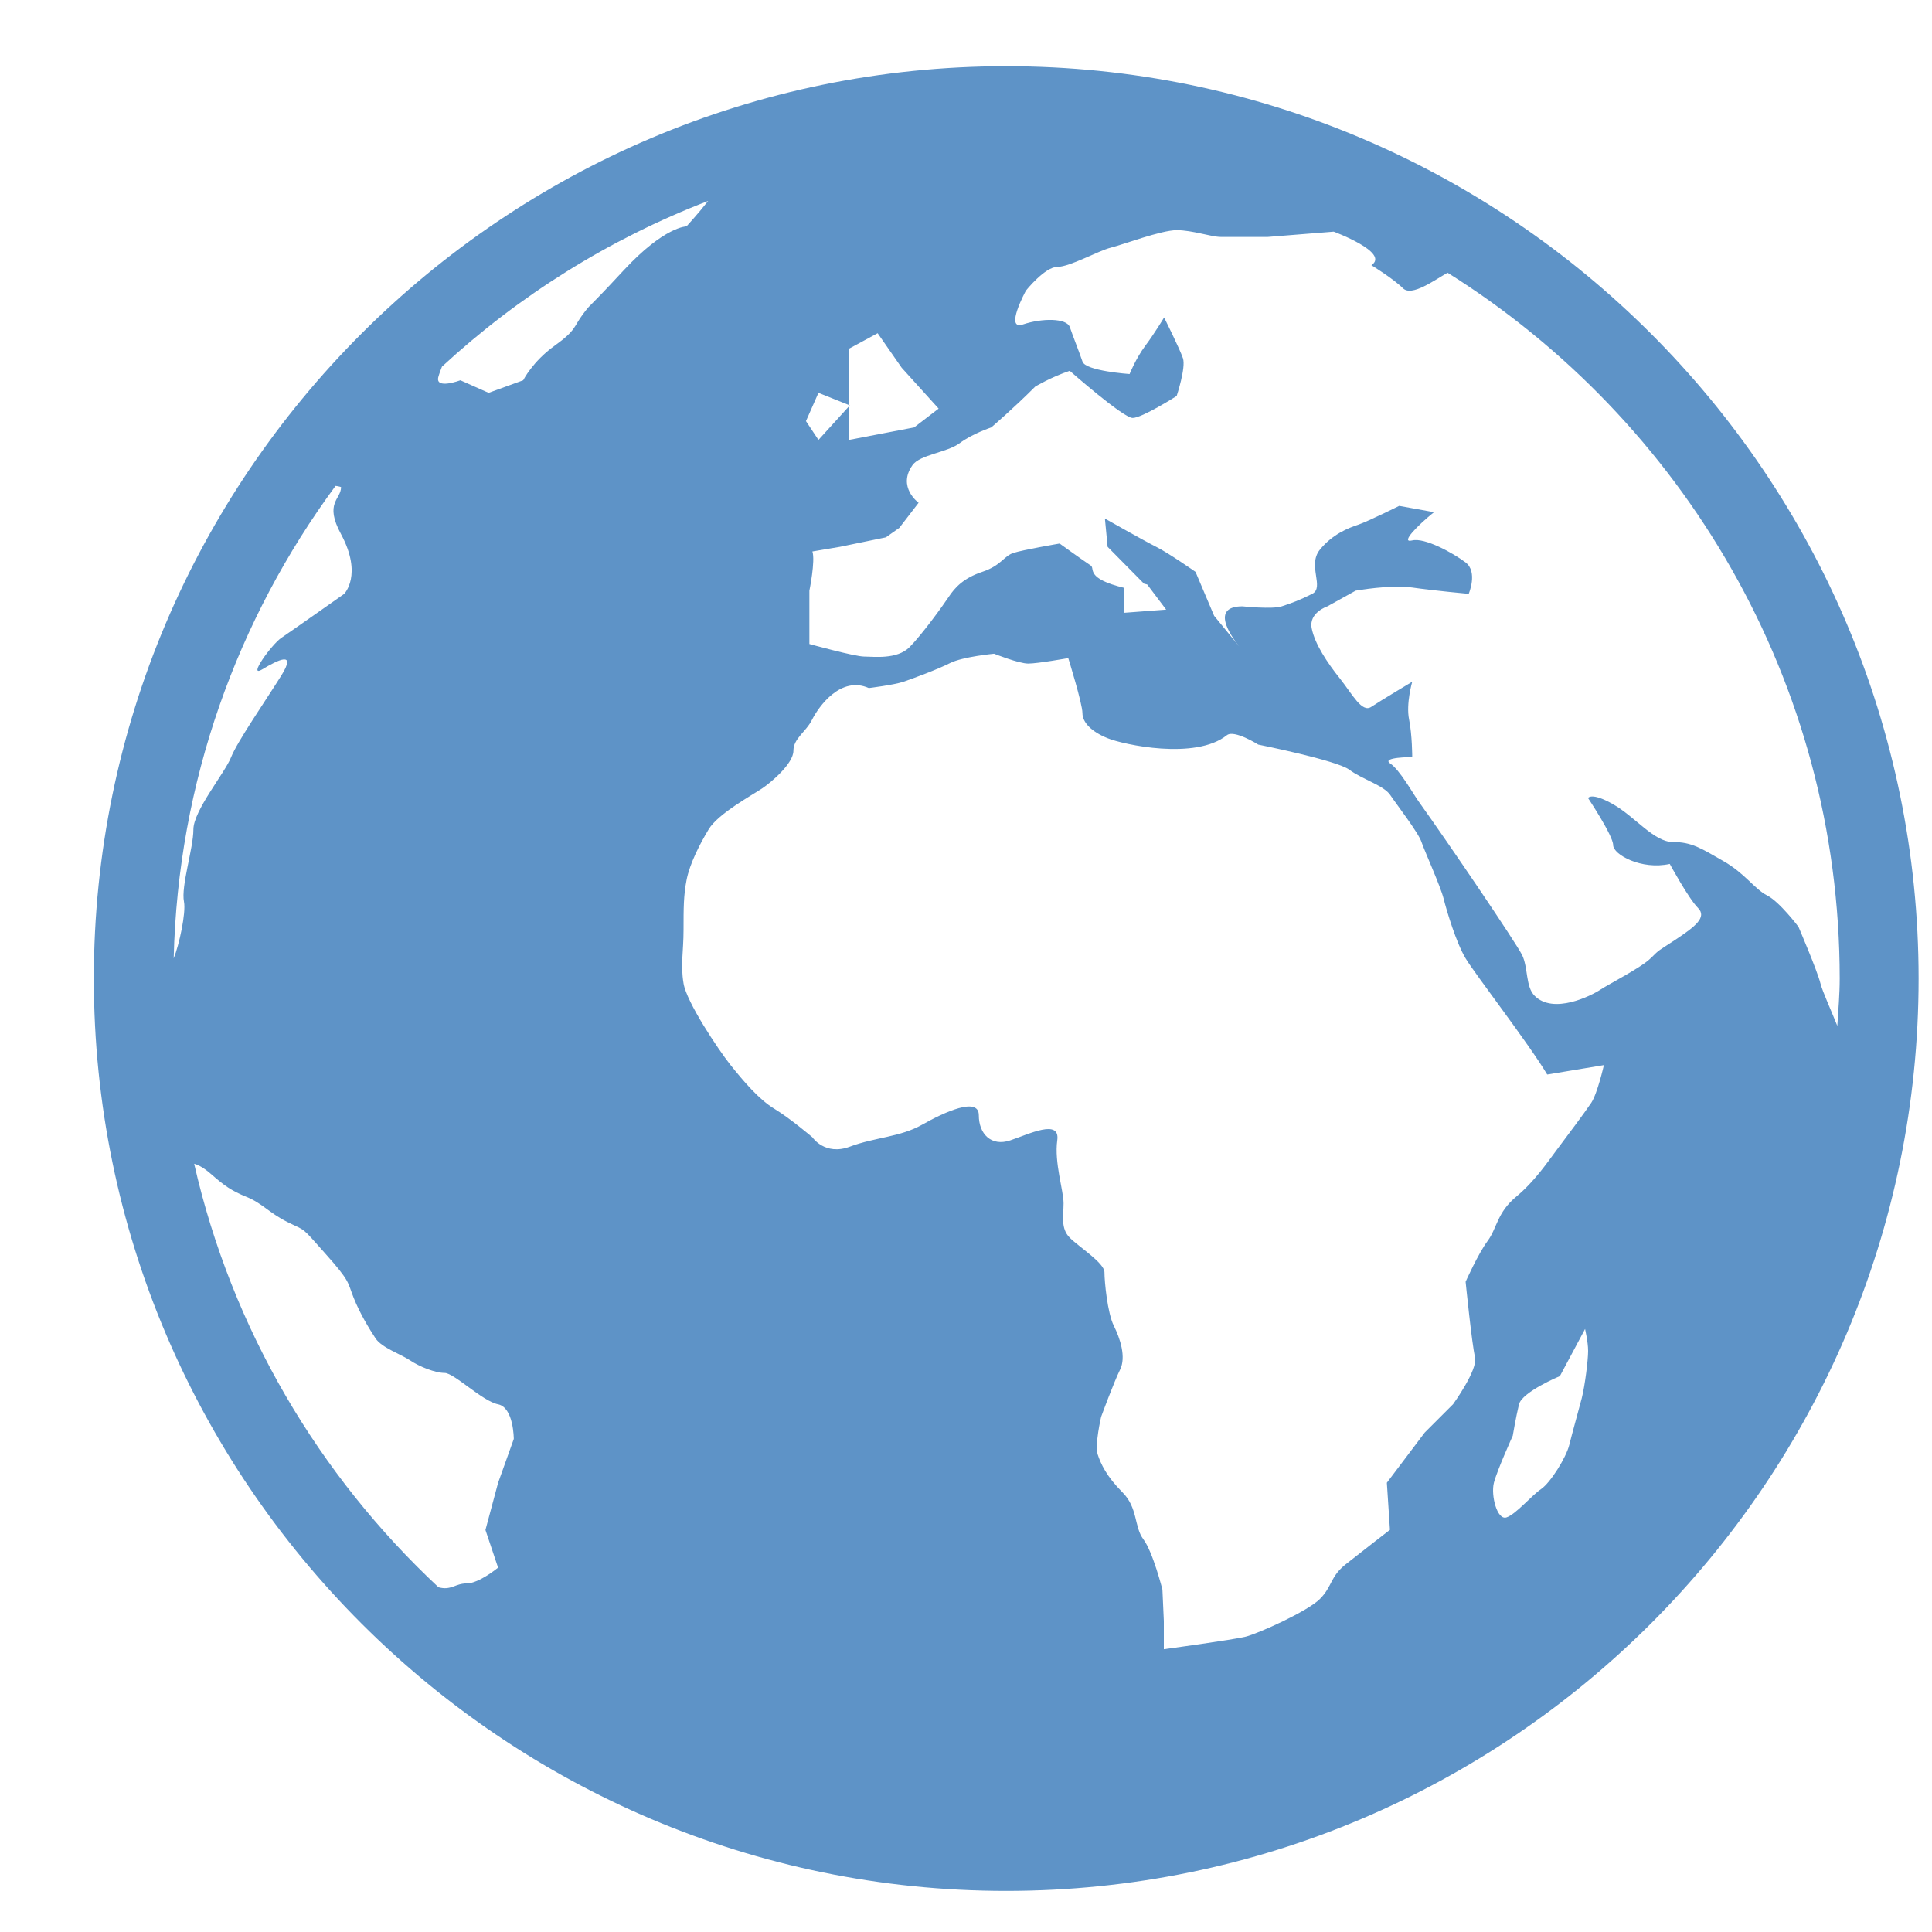
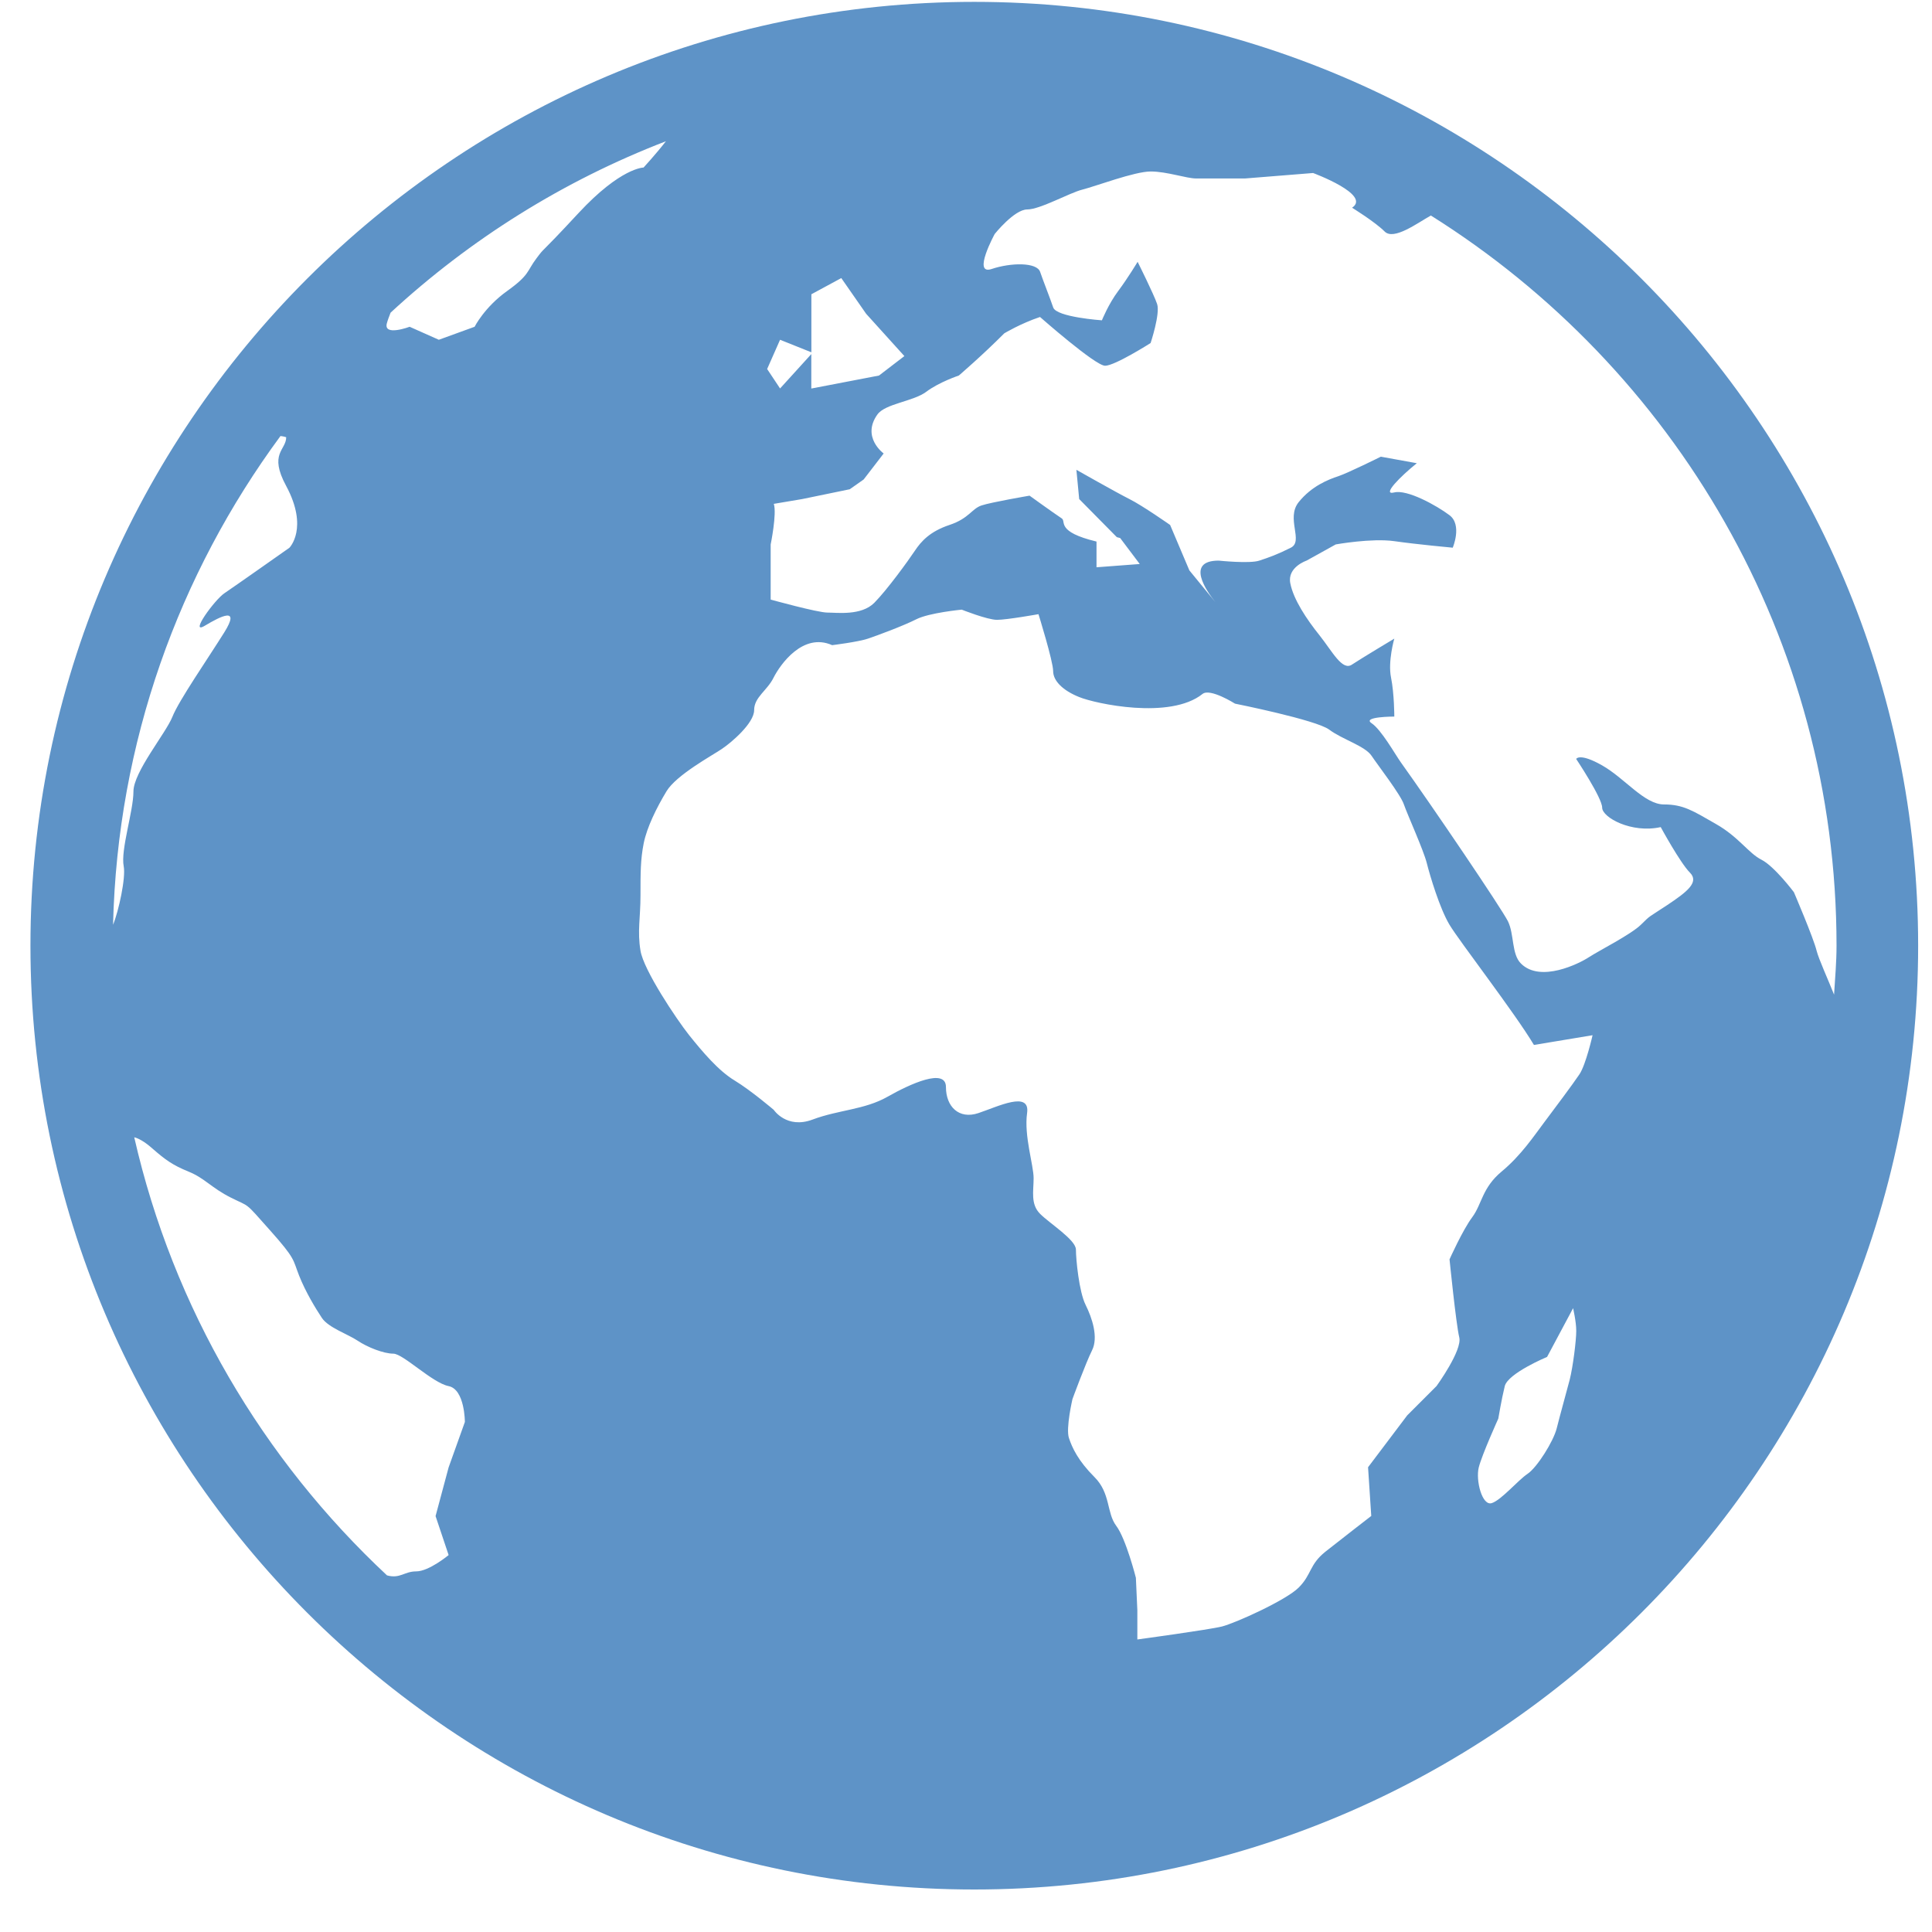
- <svg xmlns="http://www.w3.org/2000/svg" enable-background="new 0 0 32 32" height="32px" id="Layer_1" version="1.1" viewBox="0 0 30 30" width="32px" xml:space="preserve">
-   <g id="globe-2">
-     <polygon fill="#5E93C7" points="13.179,6.288 13.179,6.315 13.195,6.295  " />
-     <path d="M15.624,1.028c-7.811,0-14.167,6.355-14.167,14.167c0,7.812,6.356,14.167,14.167,14.167   c7.812,0,14.168-6.354,14.168-14.167C29.792,7.383,23.436,1.028,15.624,1.028z M28.567,15.195c0,0.248-0.022,0.49-0.037,0.735   c-0.091-0.23-0.229-0.53-0.262-0.659c-0.048-0.196-0.341-0.879-0.341-0.879s-0.293-0.39-0.488-0.488   c-0.194-0.098-0.341-0.342-0.683-0.536c-0.342-0.196-0.487-0.293-0.779-0.293c-0.294,0-0.585-0.391-0.928-0.586   c-0.342-0.194-0.39-0.097-0.39-0.097s0.39,0.585,0.39,0.731c0,0.146,0.438,0.39,0.879,0.292c0,0,0.292,0.537,0.438,0.683   c0.146,0.146-0.049,0.293-0.341,0.488c-0.293,0.194-0.244,0.146-0.392,0.292c-0.146,0.146-0.633,0.392-0.78,0.488   c-0.146,0.097-0.731,0.39-1.023,0.097c-0.143-0.141-0.099-0.438-0.195-0.634c-0.098-0.195-1.122-1.707-1.61-2.389   c-0.085-0.12-0.293-0.49-0.438-0.585c-0.146-0.099,0.342-0.099,0.342-0.099s0-0.342-0.049-0.585   c-0.05-0.244,0.049-0.585,0.049-0.585s-0.488,0.292-0.636,0.39c-0.145,0.098-0.292-0.194-0.486-0.439   c-0.195-0.243-0.391-0.537-0.439-0.781c-0.049-0.243,0.244-0.341,0.244-0.341l0.438-0.243c0,0,0.537-0.097,0.879-0.049   c0.341,0.049,0.877,0.098,0.877,0.098s0.146-0.342-0.049-0.488c-0.194-0.146-0.635-0.39-0.83-0.341   c-0.194,0.048,0.097-0.244,0.34-0.439l-0.54-0.098c0,0-0.491,0.244-0.638,0.293c-0.146,0.048-0.4,0.146-0.596,0.39   c-0.194,0.244,0.078,0.585-0.117,0.683c-0.194,0.098-0.326,0.146-0.473,0.194c-0.146,0.049-0.61,0-0.61,0   c-0.504,0-0.181,0.46-0.05,0.623l-0.39-0.476L18.564,8.88c0,0-0.416-0.292-0.611-0.389c-0.195-0.098-0.796-0.439-0.796-0.439   l0.042,0.439l0.565,0.572l0.05,0.013l0.294,0.39l-0.649,0.049V9.129c-0.612-0.148-0.452-0.3-0.521-0.347   c-0.145-0.097-0.484-0.342-0.484-0.342s-0.574,0.098-0.721,0.147c-0.147,0.049-0.188,0.195-0.479,0.292   c-0.294,0.098-0.426,0.244-0.523,0.39s-0.415,0.585-0.608,0.78c-0.196,0.196-0.558,0.146-0.704,0.146   c-0.147,0-0.851-0.195-0.851-0.195V9.173c0,0,0.095-0.464,0.047-0.61l0.427-0.072l0.713-0.147l0.209-0.147l0.3-0.39   c0,0-0.337-0.244-0.094-0.585c0.117-0.164,0.538-0.195,0.733-0.341c0.194-0.146,0.489-0.244,0.489-0.244s0.342-0.292,0.683-0.634   c0,0,0.244-0.147,0.536-0.245c0,0,0.83,0.732,0.977,0.732s0.683-0.341,0.683-0.341s0.146-0.438,0.098-0.585   c-0.049-0.146-0.293-0.634-0.293-0.634s-0.146,0.244-0.292,0.439s-0.244,0.439-0.244,0.439s-0.683-0.047-0.731-0.193   c-0.05-0.147-0.146-0.388-0.196-0.533c-0.047-0.147-0.438-0.142-0.729-0.044c-0.294,0.098,0.047-0.526,0.047-0.526   s0.294-0.368,0.488-0.368s0.635-0.25,0.828-0.298c0.196-0.049,0.783-0.272,1.025-0.272c0.244,0,0.537,0.105,0.684,0.105   s0.731,0,0.731,0l1.023-0.082c0,0,0.879,0.325,0.585,0.521c0,0,0.343,0.211,0.489,0.357c0.137,0.138,0.491-0.127,0.694-0.24   C26.127,6.525,28.567,10.576,28.567,15.195z M5.296,7.563c0,0.195-0.266,0.242,0,0.732c0.34,0.634,0.048,0.927,0.048,0.927   s-0.83,0.585-0.976,0.683c-0.146,0.098-0.536,0.634-0.293,0.487c0.244-0.146,0.536-0.292,0.293,0.098   c-0.244,0.391-0.683,1.024-0.78,1.269s-0.585,0.829-0.585,1.122c0,0.293-0.195,0.879-0.146,1.123   c0.033,0.17-0.075,0.671-0.16,0.877c0.066-2.742,0.989-5.269,2.513-7.336C5.26,7.55,5.296,7.563,5.296,7.563z M6.863,5.693   c1.193-1.101,2.591-1.979,4.133-2.573c-0.152,0.195-0.336,0.395-0.336,0.395s-0.341-0.001-0.976,0.683   C9.051,4.881,9.197,4.686,9.051,4.88S8.953,5.124,8.611,5.369C8.271,5.612,8.124,5.905,8.124,5.905L7.587,6.1L7.149,5.905   c0,0-0.392,0.147-0.343-0.049C6.82,5.804,6.841,5.75,6.863,5.693z M12.709,6.831l-0.194-0.292L12.709,6.1l0.47,0.188V5.417   l0.449-0.243l0.373,0.536l0.574,0.635l-0.381,0.292l-1.016,0.195V6.315L12.709,6.831z M19.051,11.416   c0.114-0.09,0.487,0.146,0.487,0.146s1.219,0.244,1.414,0.39c0.196,0.147,0.537,0.245,0.635,0.392   c0.098,0.146,0.438,0.585,0.486,0.731c0.05,0.146,0.294,0.684,0.343,0.878c0.049,0.195,0.195,0.683,0.341,0.927   c0.146,0.245,0.976,1.317,1.268,1.805l0.88-0.146c0,0-0.099,0.438-0.196,0.585c-0.097,0.146-0.39,0.536-0.536,0.731   c-0.147,0.195-0.341,0.488-0.634,0.731c-0.292,0.243-0.294,0.487-0.439,0.683c-0.146,0.195-0.342,0.634-0.342,0.634   s0.098,0.976,0.146,1.171s-0.341,0.731-0.341,0.731l-0.44,0.44l-0.588,0.779l0.048,0.731c0,0-0.444,0.343-0.689,0.537   c-0.242,0.194-0.204,0.341-0.399,0.537c-0.194,0.194-0.957,0.536-1.152,0.585s-1.271,0.195-1.271,0.195v-0.438l-0.022-0.488   c0,0-0.148-0.585-0.295-0.78s-0.083-0.489-0.327-0.732c-0.244-0.244-0.334-0.438-0.383-0.586c-0.049-0.146,0.053-0.584,0.053-0.584   s0.197-0.537,0.294-0.732c0.098-0.195,0.001-0.487-0.097-0.683s-0.145-0.684-0.145-0.829c0-0.146-0.392-0.391-0.538-0.537   c-0.146-0.146-0.097-0.342-0.097-0.535c0-0.197-0.146-0.635-0.098-0.977c0.049-0.341-0.438-0.098-0.731,0   c-0.293,0.098-0.487-0.098-0.487-0.391s-0.536-0.048-0.878,0.146c-0.343,0.195-0.732,0.195-1.124,0.342   c-0.389,0.146-0.583-0.146-0.583-0.146s-0.343-0.292-0.585-0.439c-0.245-0.146-0.489-0.438-0.685-0.682   c-0.194-0.245-0.683-0.977-0.73-1.268c-0.049-0.294,0-0.49,0-0.831s0-0.536,0.048-0.78c0.049-0.244,0.195-0.537,0.342-0.781   c0.146-0.244,0.683-0.536,0.828-0.634c0.146-0.097,0.488-0.389,0.488-0.585c0-0.195,0.196-0.292,0.292-0.488   c0.099-0.195,0.44-0.682,0.879-0.487c0,0,0.389-0.048,0.535-0.097s0.536-0.194,0.729-0.292c0.195-0.098,0.681-0.144,0.681-0.144   s0.384,0.153,0.53,0.153s0.622-0.085,0.622-0.085s0.22,0.707,0.22,0.854s0.146,0.292,0.391,0.39   C17.44,11.562,18.563,11.807,19.051,11.416z M24.66,20.977c0,0.146-0.049,0.537-0.098,0.732c-0.051,0.195-0.147,0.537-0.195,0.73   c-0.049,0.196-0.293,0.586-0.438,0.684c-0.146,0.098-0.391,0.391-0.536,0.439c-0.146,0.049-0.245-0.342-0.196-0.537   c0.05-0.195,0.293-0.731,0.293-0.731s0.049-0.292,0.097-0.488c0.05-0.194,0.635-0.438,0.635-0.438l0.391-0.732   C24.611,20.635,24.66,20.832,24.66,20.977z M3.015,18.071c0.063,0.016,0.153,0.062,0.28,0.175c0.184,0.16,0.293,0.242,0.537,0.341   c0.243,0.099,0.341,0.243,0.634,0.39c0.293,0.147,0.196,0.05,0.585,0.488c0.391,0.438,0.342,0.438,0.439,0.683   s0.244,0.487,0.342,0.635c0.098,0.146,0.39,0.243,0.536,0.341s0.39,0.195,0.536,0.195c0.147,0,0.586,0.439,0.83,0.487   c0.244,0.05,0.244,0.538,0.244,0.538l-0.244,0.682l-0.196,0.731l0.196,0.585c0,0-0.294,0.245-0.487,0.245   c-0.18,0-0.241,0.114-0.438,0.06C4.949,22.91,3.6,20.638,3.015,18.071z" fill="#5E93C7" />
+ <svg xmlns="http://www.w3.org/2000/svg" width="29px" height="29px" viewBox="0 0 29 29" version="1.1">
+   <defs />
+   <g id="Page-1" stroke="none" stroke-width="1" fill="none" fill-rule="evenodd">
+     <g id="website" fill="#5E93C7" fill-rule="nonzero">
+       <path d="M14.624,0.028 C6.813,0.028 0.457,6.383 0.457,14.195 C0.457,22.007 6.813,28.362 14.624,28.362 C22.436,28.362 28.792,22.008 28.792,14.195 C28.792,6.383 22.436,0.028 14.624,0.028 Z M27.567,14.195 C27.567,14.443 27.545,14.685 27.53,14.93 C27.439,14.7 27.301,14.4 27.268,14.271 C27.22,14.075 26.927,13.392 26.927,13.392 C26.927,13.392 26.634,13.002 26.439,12.904 C26.245,12.806 26.098,12.562 25.756,12.368 C25.414,12.172 25.269,12.075 24.977,12.075 C24.683,12.075 24.392,11.684 24.049,11.489 C23.707,11.295 23.659,11.392 23.659,11.392 C23.659,11.392 24.049,11.977 24.049,12.123 C24.049,12.269 24.487,12.513 24.928,12.415 C24.928,12.415 25.22,12.952 25.366,13.098 C25.512,13.244 25.317,13.391 25.025,13.586 C24.732,13.78 24.781,13.732 24.633,13.878 C24.487,14.024 24,14.27 23.853,14.366 C23.707,14.463 23.122,14.756 22.83,14.463 C22.687,14.322 22.731,14.025 22.635,13.829 C22.537,13.634 21.513,12.122 21.025,11.44 C20.94,11.32 20.732,10.95 20.587,10.855 C20.441,10.756 20.929,10.756 20.929,10.756 C20.929,10.756 20.929,10.414 20.88,10.171 C20.83,9.927 20.929,9.586 20.929,9.586 C20.929,9.586 20.441,9.878 20.293,9.976 C20.148,10.074 20.001,9.782 19.807,9.537 C19.612,9.294 19.416,9 19.368,8.756 C19.319,8.513 19.612,8.415 19.612,8.415 L20.05,8.172 C20.05,8.172 20.587,8.075 20.929,8.123 C21.27,8.172 21.806,8.221 21.806,8.221 C21.806,8.221 21.952,7.879 21.757,7.733 C21.563,7.587 21.122,7.343 20.927,7.392 C20.733,7.44 21.024,7.148 21.267,6.953 L20.727,6.855 C20.727,6.855 20.236,7.099 20.089,7.148 C19.943,7.196 19.689,7.294 19.493,7.538 C19.299,7.782 19.571,8.123 19.376,8.221 C19.182,8.319 19.05,8.367 18.903,8.415 C18.757,8.464 18.293,8.415 18.293,8.415 C17.789,8.415 18.112,8.875 18.243,9.038 L17.853,8.562 L17.564,7.88 C17.564,7.88 17.148,7.588 16.953,7.491 C16.758,7.393 16.157,7.052 16.157,7.052 L16.199,7.491 L16.764,8.063 L16.814,8.076 L17.108,8.466 L16.459,8.515 L16.459,8.129 C15.847,7.981 16.007,7.829 15.938,7.782 C15.793,7.685 15.454,7.44 15.454,7.44 C15.454,7.44 14.88,7.538 14.733,7.587 C14.586,7.636 14.545,7.782 14.254,7.879 C13.96,7.977 13.828,8.123 13.731,8.269 C13.634,8.415 13.316,8.854 13.123,9.049 C12.927,9.245 12.565,9.195 12.419,9.195 C12.272,9.195 11.568,9 11.568,9 L11.568,8.173 C11.568,8.173 11.663,7.709 11.615,7.563 L12.042,7.491 L12.755,7.344 L12.964,7.197 L13.264,6.807 C13.264,6.807 12.927,6.563 13.17,6.222 C13.287,6.058 13.708,6.027 13.903,5.881 C14.097,5.735 14.392,5.637 14.392,5.637 C14.392,5.637 14.734,5.345 15.075,5.003 C15.075,5.003 15.319,4.856 15.611,4.758 C15.611,4.758 16.441,5.49 16.588,5.49 C16.735,5.49 17.271,5.149 17.271,5.149 C17.271,5.149 17.417,4.711 17.369,4.564 C17.32,4.418 17.076,3.93 17.076,3.93 C17.076,3.93 16.93,4.174 16.784,4.369 C16.638,4.564 16.54,4.808 16.54,4.808 C16.54,4.808 15.857,4.761 15.809,4.615 C15.759,4.468 15.663,4.227 15.613,4.082 C15.566,3.935 15.175,3.94 14.884,4.038 C14.59,4.136 14.931,3.512 14.931,3.512 C14.931,3.512 15.225,3.144 15.419,3.144 C15.613,3.144 16.054,2.894 16.247,2.846 C16.443,2.797 17.03,2.574 17.272,2.574 C17.516,2.574 17.809,2.679 17.956,2.679 C18.103,2.679 18.687,2.679 18.687,2.679 L19.71,2.597 C19.71,2.597 20.589,2.922 20.295,3.118 C20.295,3.118 20.638,3.329 20.784,3.475 C20.921,3.613 21.275,3.348 21.478,3.235 C25.127,5.525 27.567,9.576 27.567,14.195 Z M4.296,6.563 C4.296,6.758 4.03,6.805 4.296,7.295 C4.636,7.929 4.344,8.222 4.344,8.222 C4.344,8.222 3.514,8.807 3.368,8.905 C3.222,9.003 2.832,9.539 3.075,9.392 C3.319,9.246 3.611,9.1 3.368,9.49 C3.124,9.881 2.685,10.514 2.588,10.759 C2.491,11.004 2.003,11.588 2.003,11.881 C2.003,12.174 1.808,12.76 1.857,13.004 C1.89,13.174 1.782,13.675 1.697,13.881 C1.763,11.139 2.686,8.612 4.21,6.545 C4.26,6.55 4.296,6.563 4.296,6.563 Z M5.863,4.693 C7.056,3.592 8.454,2.714 9.996,2.12 C9.844,2.315 9.66,2.515 9.66,2.515 C9.66,2.515 9.319,2.514 8.684,3.198 C8.051,3.881 8.197,3.686 8.051,3.88 C7.905,4.074 7.953,4.124 7.611,4.369 C7.271,4.612 7.124,4.905 7.124,4.905 L6.587,5.1 L6.149,4.905 C6.149,4.905 5.757,5.052 5.806,4.856 C5.82,4.804 5.841,4.75 5.863,4.693 Z M11.709,5.831 L11.515,5.539 L11.709,5.1 L12.179,5.288 L12.179,4.417 L12.628,4.174 L13.001,4.71 L13.575,5.345 L13.194,5.637 L12.178,5.832 L12.178,5.315 L11.709,5.831 Z M18.051,10.416 C18.165,10.326 18.538,10.562 18.538,10.562 C18.538,10.562 19.757,10.806 19.952,10.952 C20.148,11.099 20.489,11.197 20.587,11.344 C20.685,11.49 21.025,11.929 21.073,12.075 C21.123,12.221 21.367,12.759 21.416,12.953 C21.465,13.148 21.611,13.636 21.757,13.88 C21.903,14.125 22.733,15.197 23.025,15.685 L23.905,15.539 C23.905,15.539 23.806,15.977 23.709,16.124 C23.612,16.27 23.319,16.66 23.173,16.855 C23.026,17.05 22.832,17.343 22.539,17.586 C22.247,17.829 22.245,18.073 22.1,18.269 C21.954,18.464 21.758,18.903 21.758,18.903 C21.758,18.903 21.856,19.879 21.904,20.074 C21.952,20.269 21.563,20.805 21.563,20.805 L21.123,21.245 L20.535,22.024 L20.583,22.755 C20.583,22.755 20.139,23.098 19.894,23.292 C19.652,23.486 19.69,23.633 19.495,23.829 C19.301,24.023 18.538,24.365 18.343,24.414 C18.148,24.463 17.072,24.609 17.072,24.609 L17.072,24.171 L17.05,23.683 C17.05,23.683 16.902,23.098 16.755,22.903 C16.608,22.708 16.672,22.414 16.428,22.171 C16.184,21.927 16.094,21.733 16.045,21.585 C15.996,21.439 16.098,21.001 16.098,21.001 C16.098,21.001 16.295,20.464 16.392,20.269 C16.49,20.074 16.393,19.782 16.295,19.586 C16.197,19.39 16.15,18.902 16.15,18.757 C16.15,18.611 15.758,18.366 15.612,18.22 C15.466,18.074 15.515,17.878 15.515,17.685 C15.515,17.488 15.369,17.05 15.417,16.708 C15.466,16.367 14.979,16.61 14.686,16.708 C14.393,16.806 14.199,16.61 14.199,16.317 C14.199,16.024 13.663,16.269 13.321,16.463 C12.978,16.658 12.589,16.658 12.197,16.805 C11.808,16.951 11.614,16.659 11.614,16.659 C11.614,16.659 11.271,16.367 11.029,16.22 C10.784,16.074 10.54,15.782 10.344,15.538 C10.15,15.293 9.661,14.561 9.614,14.27 C9.565,13.976 9.614,13.78 9.614,13.439 C9.614,13.098 9.614,12.903 9.662,12.659 C9.711,12.415 9.857,12.122 10.004,11.878 C10.15,11.634 10.687,11.342 10.832,11.244 C10.978,11.147 11.32,10.855 11.32,10.659 C11.32,10.464 11.516,10.367 11.612,10.171 C11.711,9.976 12.052,9.489 12.491,9.684 C12.491,9.684 12.88,9.636 13.026,9.587 C13.172,9.538 13.562,9.393 13.755,9.295 C13.95,9.197 14.436,9.151 14.436,9.151 C14.436,9.151 14.82,9.304 14.966,9.304 C15.112,9.304 15.588,9.219 15.588,9.219 C15.588,9.219 15.808,9.926 15.808,10.073 C15.808,10.22 15.954,10.365 16.199,10.463 C16.44,10.562 17.563,10.807 18.051,10.416 Z M23.66,19.977 C23.66,20.123 23.611,20.514 23.562,20.709 C23.511,20.904 23.415,21.246 23.367,21.439 C23.318,21.635 23.074,22.025 22.929,22.123 C22.783,22.221 22.538,22.514 22.393,22.562 C22.247,22.611 22.148,22.22 22.197,22.025 C22.247,21.83 22.49,21.294 22.49,21.294 C22.49,21.294 22.539,21.002 22.587,20.806 C22.637,20.612 23.222,20.368 23.222,20.368 L23.613,19.636 C23.611,19.635 23.66,19.832 23.66,19.977 Z M2.015,17.071 C2.078,17.087 2.168,17.133 2.295,17.246 C2.479,17.406 2.588,17.488 2.832,17.587 C3.075,17.686 3.173,17.83 3.466,17.977 C3.759,18.124 3.662,18.027 4.051,18.465 C4.442,18.903 4.393,18.903 4.49,19.148 C4.587,19.393 4.734,19.635 4.832,19.783 C4.93,19.929 5.222,20.026 5.368,20.124 C5.514,20.222 5.758,20.319 5.904,20.319 C6.051,20.319 6.49,20.758 6.734,20.806 C6.978,20.856 6.978,21.344 6.978,21.344 L6.734,22.026 L6.538,22.757 L6.734,23.342 C6.734,23.342 6.44,23.587 6.247,23.587 C6.067,23.587 6.006,23.701 5.809,23.647 C3.949,21.91 2.6,19.638 2.015,17.071 Z" id="Shape" />
+     </g>
  </g>
</svg>
